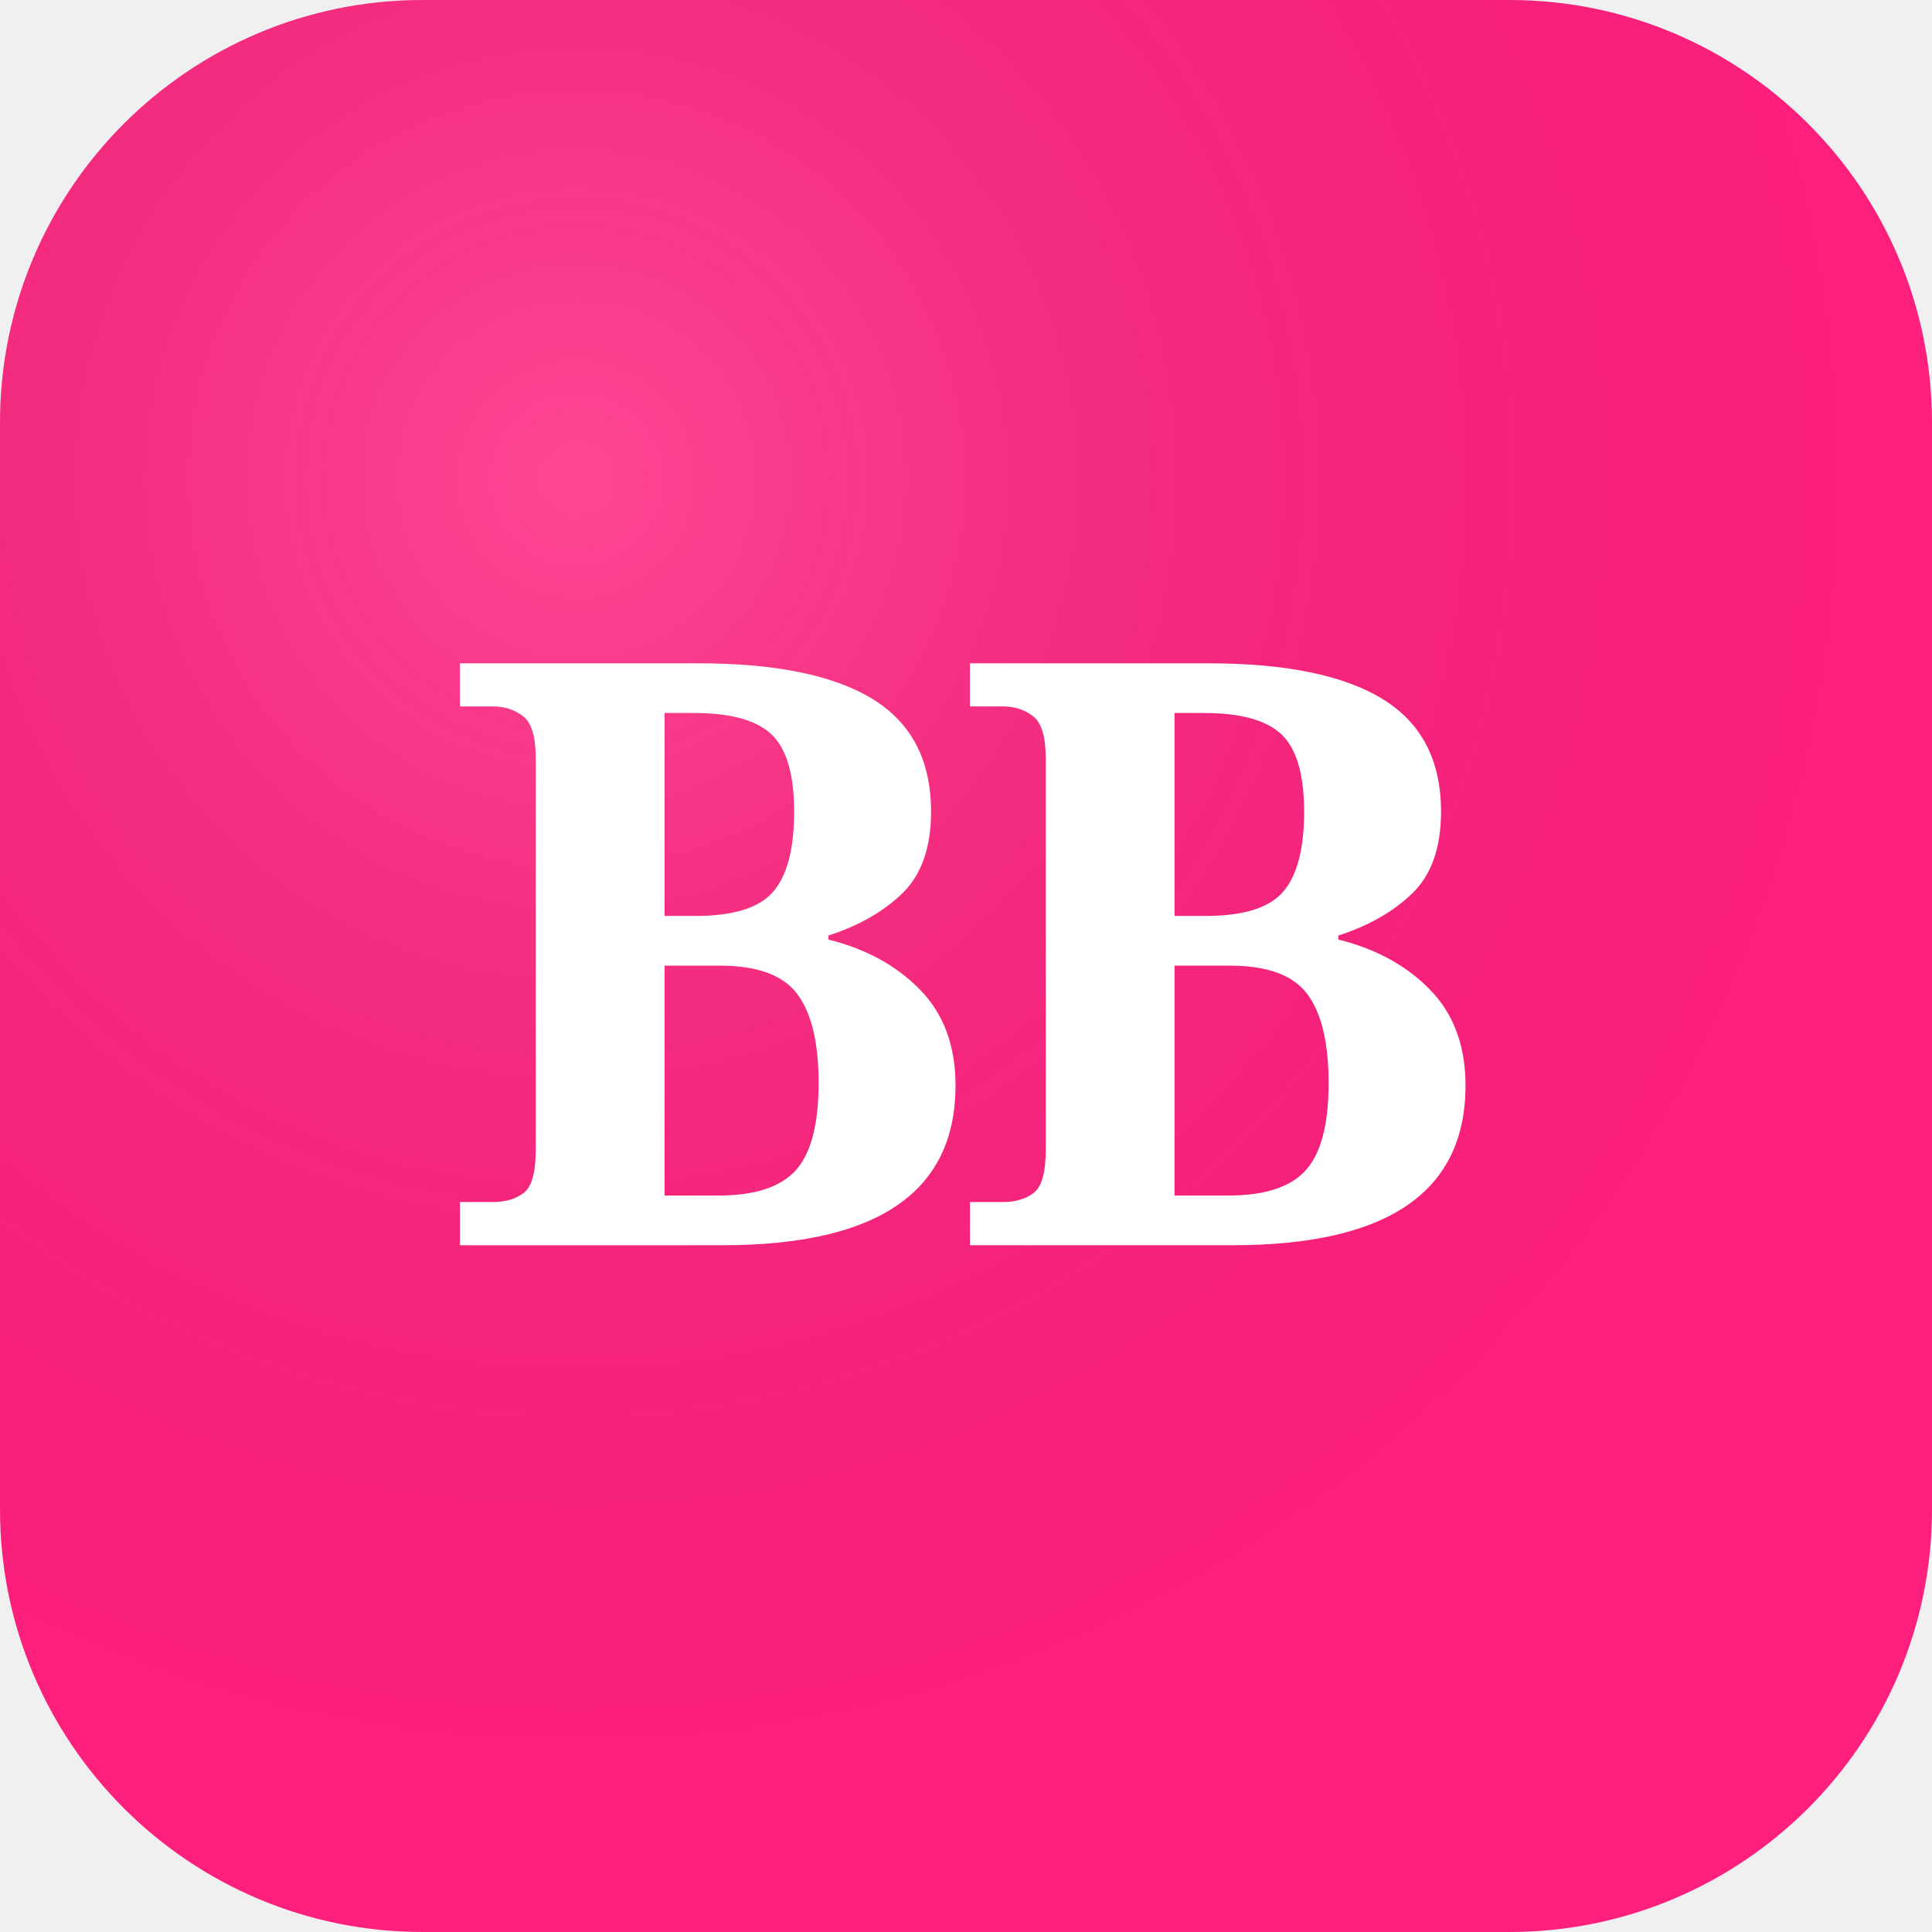
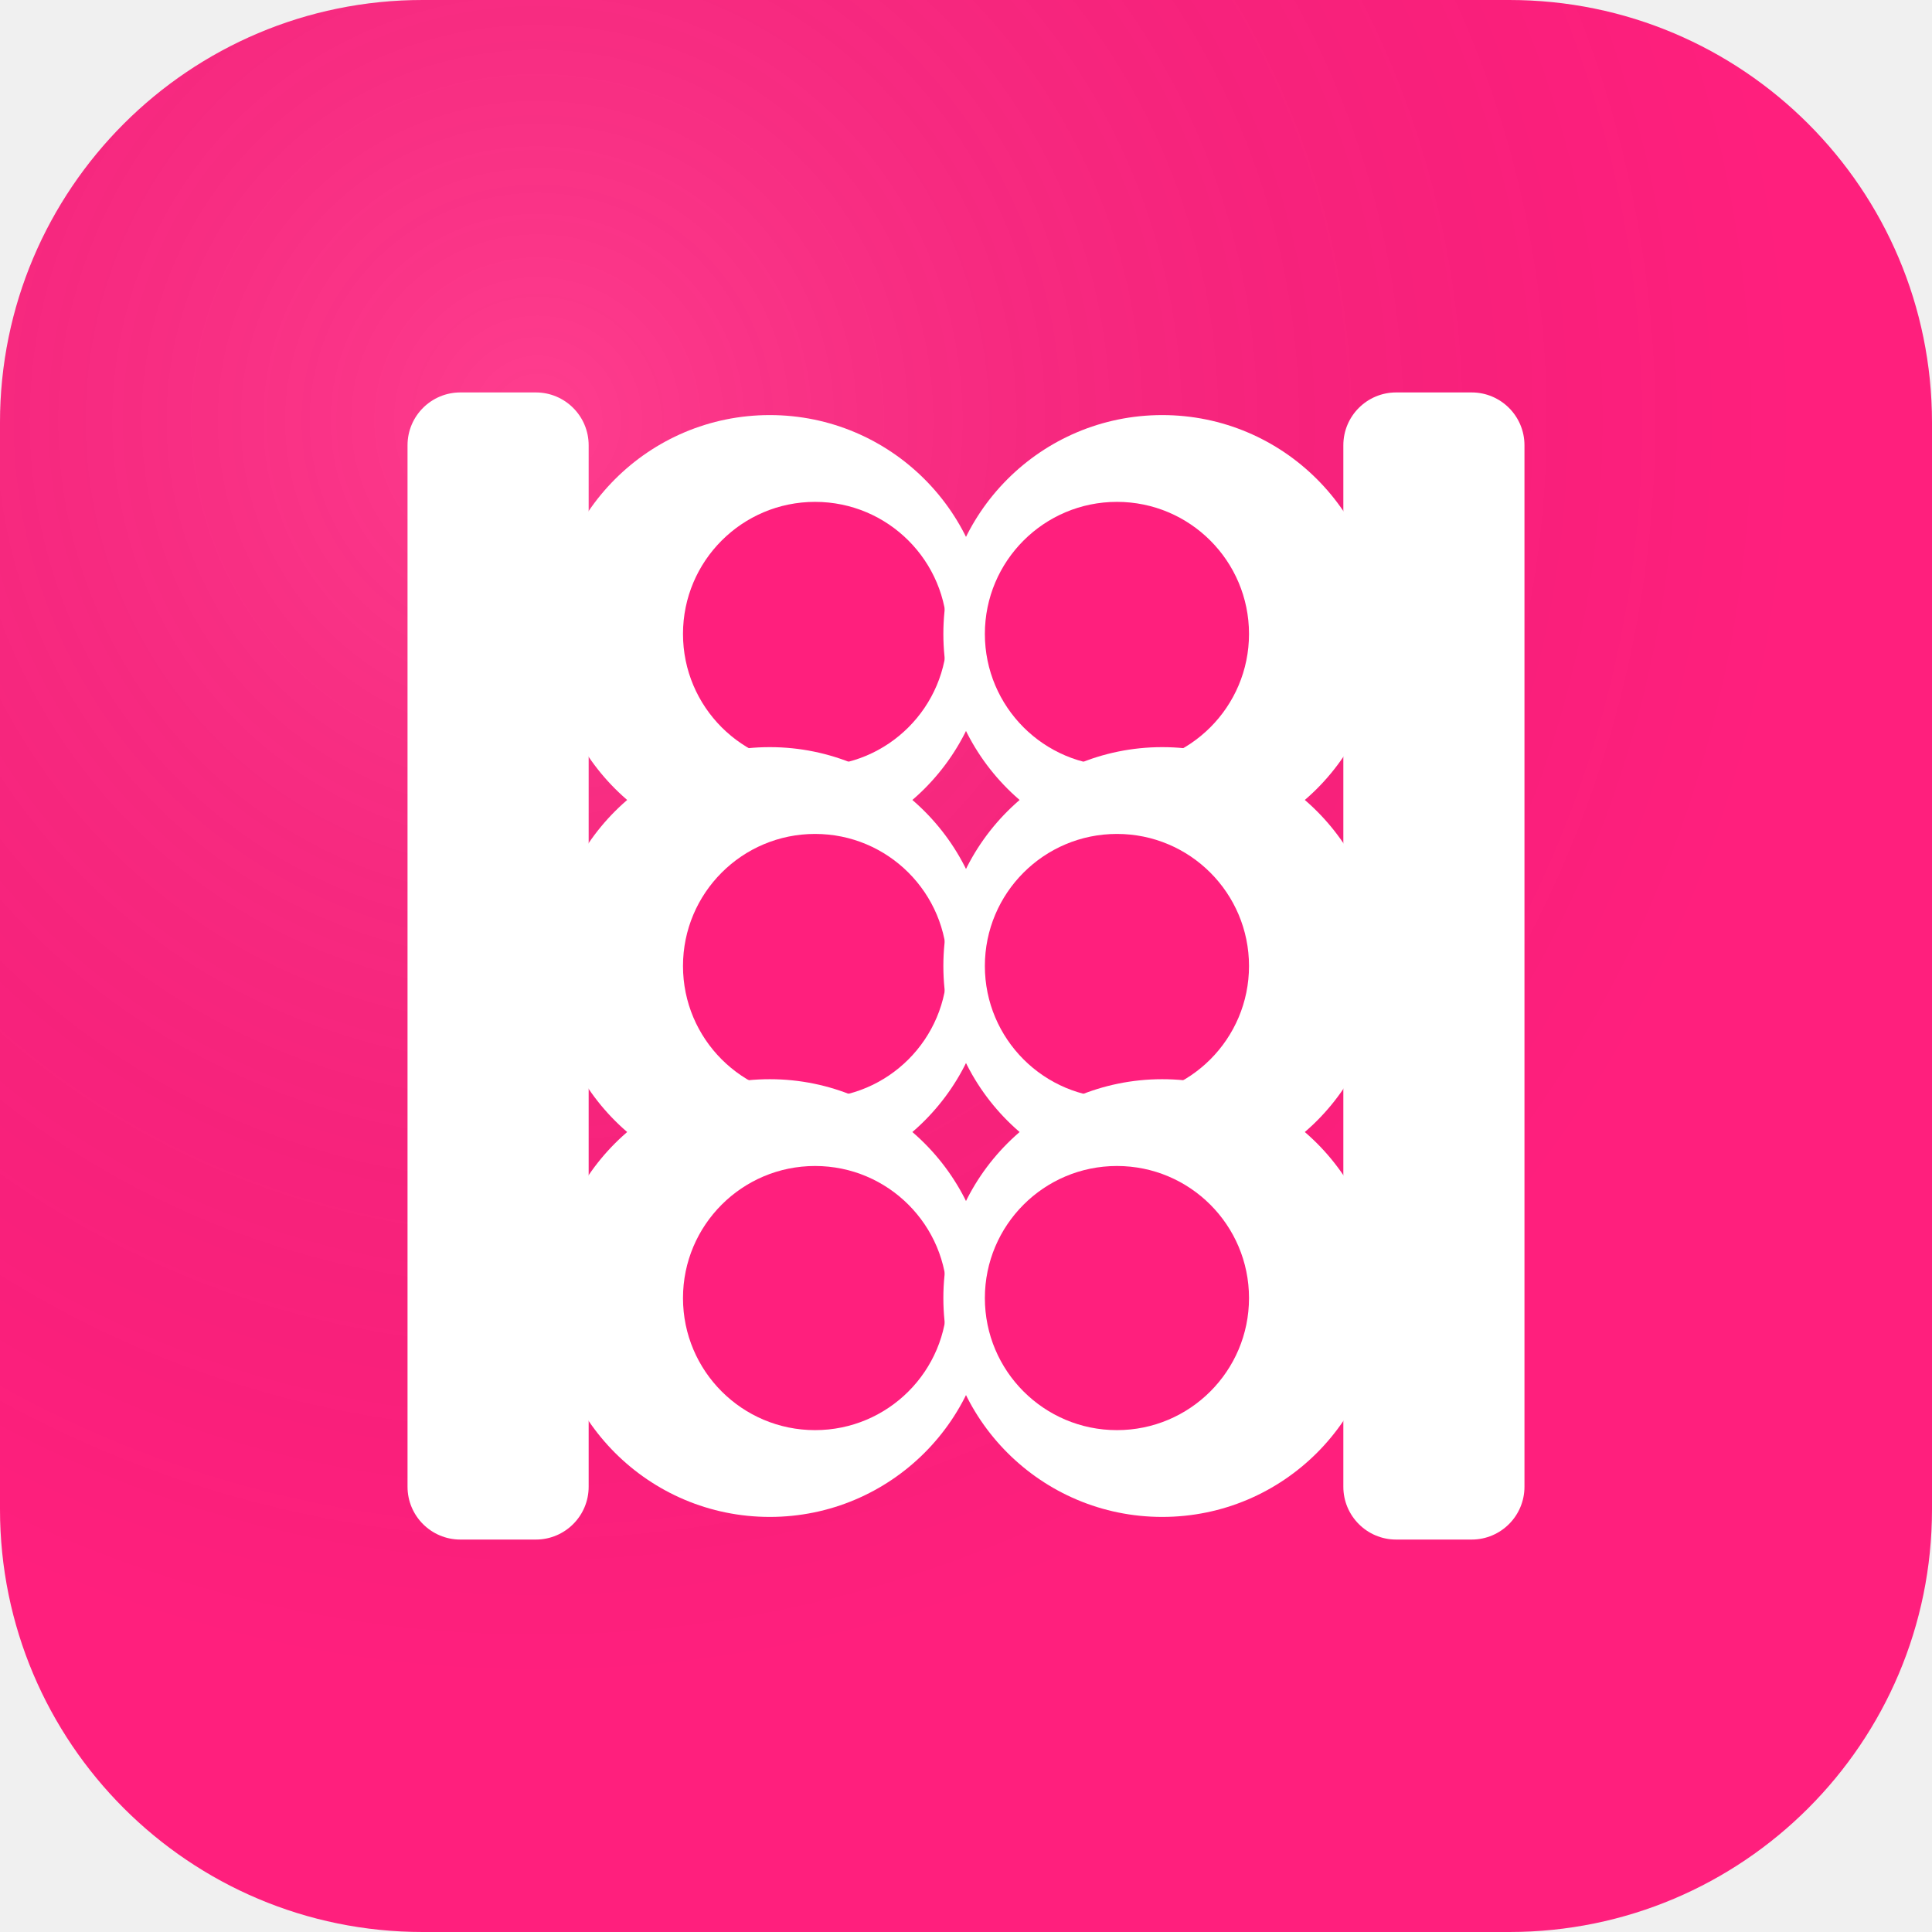
<svg xmlns="http://www.w3.org/2000/svg" viewBox="0 0 512 512" width="512" height="512">
  <rect width="512" height="512" rx="112" fill="#FF1F7D" />
-   <rect width="512" height="512" rx="112" fill="url(#g)" opacity="0.18" />
+   <rect width="512" height="512" rx="112" fill="url(#shine)" opacity="0.14" />
  <defs>
-     <radialGradient id="g" cx="30%" cy="25%" r="70%">
+     <radialGradient id="shine" cx="28%" cy="22%" r="65%">
      <stop offset="0%" stop-color="white" />
      <stop offset="100%" stop-color="transparent" />
    </radialGradient>
  </defs>
-   <text x="256" y="330" text-anchor="middle" font-family="Georgia, serif" font-weight="700" font-size="216" letter-spacing="-10" fill="white">BB</text>
+   <rect x="108" y="104" width="48" height="304" rx="14" fill="white" />
+   <circle cx="204" cy="168" r="58" fill="white" />
+   <circle cx="216" cy="168" r="35" fill="#FF1F7D" />
+   <circle cx="204" cy="256" r="58" fill="white" />
+   <circle cx="216" cy="256" r="35" fill="#FF1F7D" />
+   <circle cx="204" cy="344" r="58" fill="white" />
+   <circle cx="216" cy="344" r="35" fill="#FF1F7D" />
+   <rect x="356" y="104" width="48" height="304" rx="14" fill="white" />
+   <circle cx="308" cy="168" r="58" fill="white" />
+   <circle cx="296" cy="168" r="35" fill="#FF1F7D" />
+   <circle cx="308" cy="256" r="58" fill="white" />
+   <circle cx="296" cy="256" r="35" fill="#FF1F7D" />
+   <circle cx="308" cy="344" r="58" fill="white" />
+   <circle cx="296" cy="344" r="35" fill="#FF1F7D" />
</svg>
